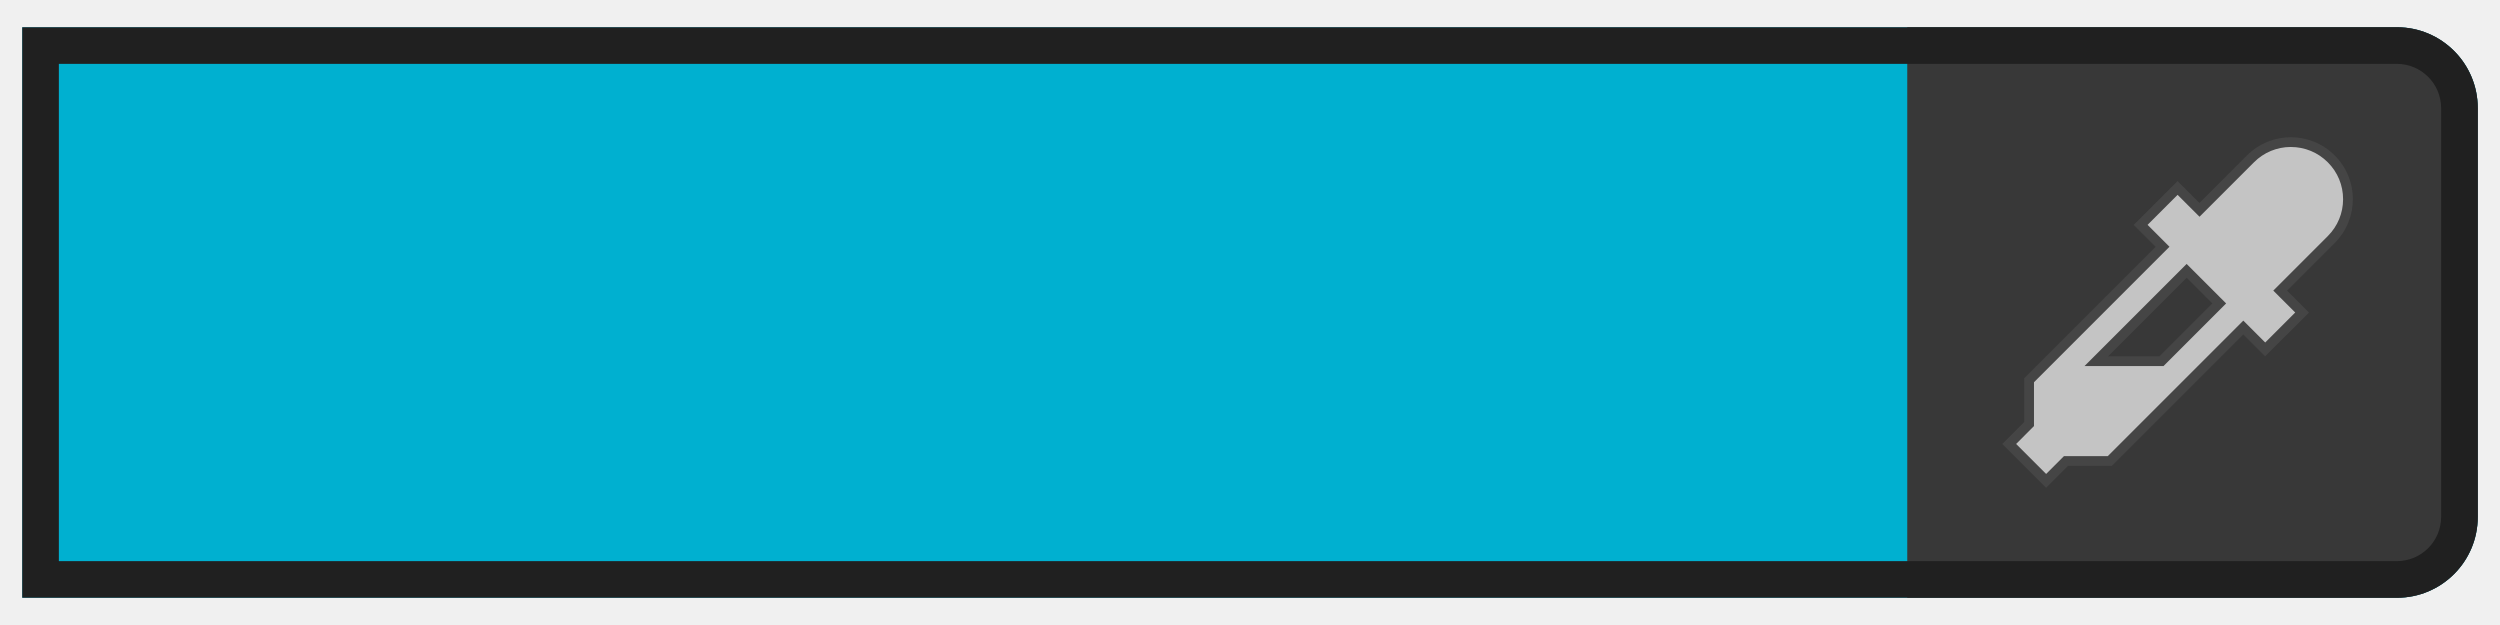
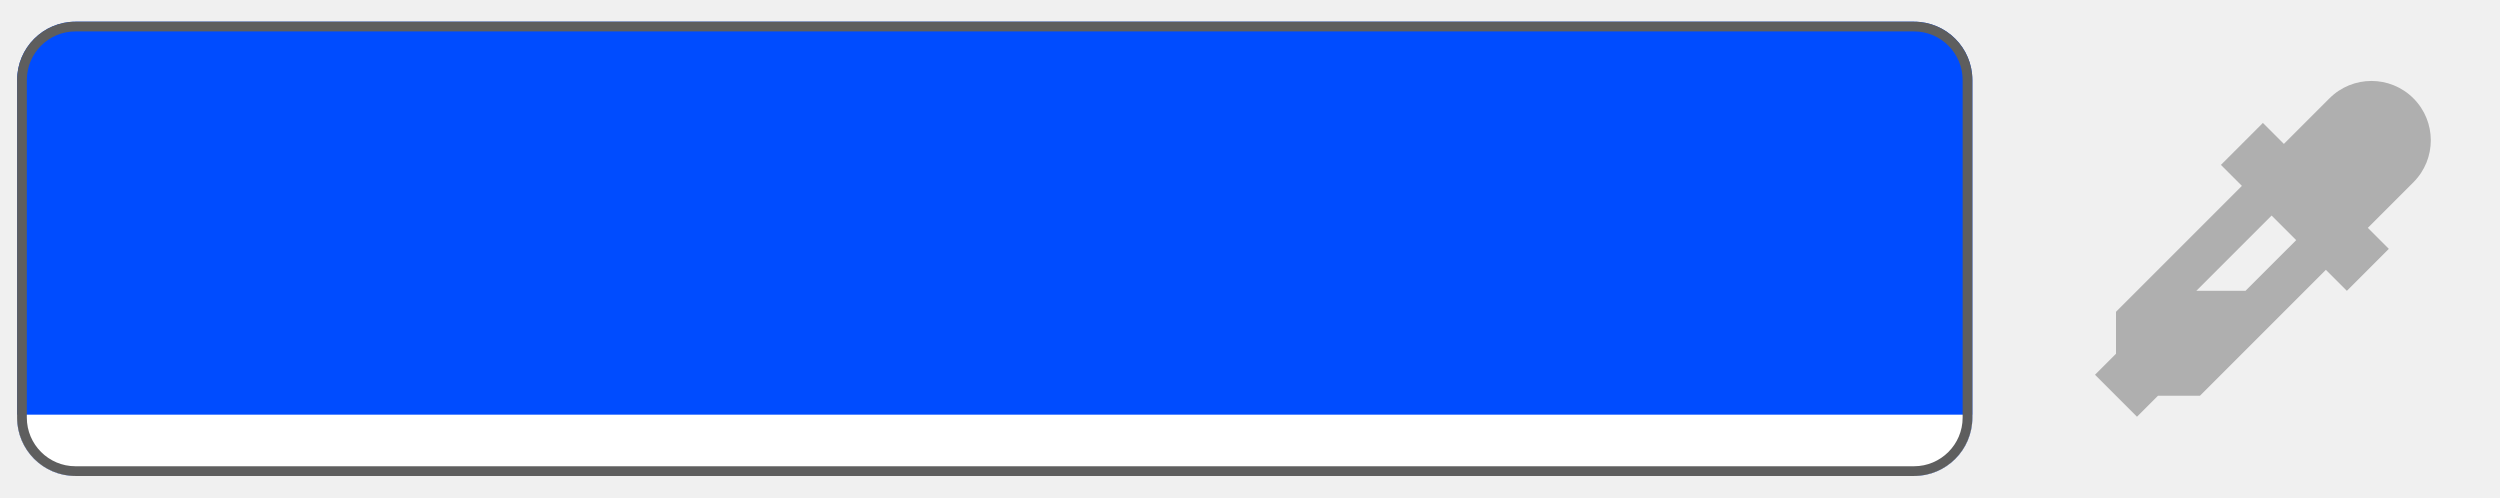
- <svg xmlns="http://www.w3.org/2000/svg" id="Layer_1" data-name="Layer 1" viewBox="0 0 1024 256">
+ <svg xmlns="http://www.w3.org/2000/svg" id="Layer_1" data-name="Layer 1" viewBox="0 0 1286 256">
  <defs>
    <style>
      .cls-1 {
-         fill: #00b0d0;
+         fill: #004cff;
      }

      .cls-2 {
-         fill: #383838;
+         fill: #fff;
      }

      .cls-3 {
-         fill: #c4c4c4;
+         fill: #5e5e5e;
      }

      .cls-4 {
-         fill: #454545;
-       }
- 
-       .cls-5 {
-         fill: #202020;
+         fill: #afafaf;
      }
    </style>
  </defs>
-   <path class="cls-1" d="M981.76,11.16H9.11v233.68h972.65c18.3,0,33.13-14.83,33.13-33.13V44.29c0-18.3-14.83-33.13-33.13-33.13Z" />
-   <path class="cls-2" d="M981.76,11.16h-200.55v233.68h200.55c18.3,0,33.13-14.83,33.13-33.13V44.29c0-18.3-14.83-33.13-33.13-33.13Z" />
-   <path class="cls-5" d="M981.76,26.16c10,0,18.13,8.13,18.13,18.13v167.42c0,10-8.13,18.13-18.13,18.13H24.11V26.16h957.65M981.76,11.16H9.11v233.68h972.65c18.3,0,33.13-14.83,33.13-33.13V44.29c0-18.3-14.83-33.13-33.13-33.13h0Z" />
-   <g>
-     <path class="cls-3" d="M822.98,181.84l8.15-8.15v-17.95l54.67-54.67-8.97-8.97,15.12-15.12,8.97,8.97,20.9-20.9c4.41-4.41,10.29-6.85,16.53-6.85s12.11,2.43,16.53,6.85c9.11,9.12,9.11,23.95,0,33.06l-20.9,20.9,8.97,8.97-15.12,15.12-8.97-8.97-54.67,54.67h-17.95l-8.15,8.14-15.12-15.12ZM858.65,147.95h26.69l23.66-23.66-13.34-13.34-37.01,37.01Z" />
-     <path class="cls-4" d="M938.34,60.21c5.71,0,11.08,2.22,15.12,6.26,4.04,4.04,6.27,9.41,6.27,15.12s-2.23,11.08-6.27,15.12l-19.49,19.49-2.83,2.83,2.83,2.83,6.15,6.14-12.29,12.29-6.14-6.14-2.83-2.83-2.83,2.83-52.67,52.67h-17.95l-1.17,1.17-6.14,6.14-12.29-12.29,6.14-6.15,1.17-1.17v-17.95l52.67-52.67,2.83-2.83-2.83-2.83-6.14-6.14,12.29-12.29,6.15,6.14,2.83,2.83,2.83-2.83,19.49-19.49c4.04-4.04,9.4-6.26,15.12-6.26M853.82,149.95h32.34l1.17-1.17,21.66-21.66,2.83-2.83-2.83-2.83-10.52-10.52-2.83-2.83-2.83,2.83-32.18,32.18-6.83,6.83M938.34,56.21c-6.5,0-12.99,2.48-17.95,7.43l-19.49,19.49-8.97-8.97-17.95,17.95,8.97,8.97-53.84,53.84v17.95l-8.97,8.97,17.95,17.95,8.97-8.97h17.95l53.84-53.84,8.97,8.97,17.95-17.95-8.97-8.97,19.49-19.49c9.92-9.92,9.92-25.98,0-35.89-4.96-4.95-11.45-7.43-17.95-7.43h0ZM863.47,145.95l32.18-32.18,10.52,10.52-21.66,21.66h-21.03Z" />
-   </g>
+   <rect class="cls-1" x="8.8" y="11.16" width="1005.78" height="233.68" rx="30" ry="30" />
+   <path class="cls-2" d="M984.58,244.84H38.8c-16.57,0-30-13.43-30-30v-1.52h1005.78s0,1.52,0,1.52c0,16.57-13.43,30-30,30Z" />
+   <path class="cls-4" d="M1219.87,41.64c-7.81,0-15.63,2.98-21.59,8.94l-23.45,23.45-10.8-10.8-21.59,21.59,10.8,10.8-64.77,64.77v21.59l-10.8,10.8,21.59,21.59,10.8-10.8h21.59l64.77-64.77,10.8,10.8,21.59-21.59-10.8-10.8,23.45-23.45c11.93-11.93,11.93-31.25,0-43.18-5.96-5.96-13.78-8.94-21.59-8.94ZM1168.51,110.88l12.65,12.65-26.06,26.06h-25.3l38.71-38.71Z" />
+   <path class="cls-3" d="M984.58,16.16c13.79,0,25,11.22,25,25v173.68c0,13.78-11.21,25-25,25H38.8c-13.79,0-25-11.22-25-25V41.16c0-13.78,11.21-25,25-25h945.78ZM984.58,11.16H38.8c-16.57,0-30,13.43-30,30v173.68c0,16.57,13.43,30,30,30h945.78c16.57,0,30-13.43,30-30V41.16c0-16.57-13.43-30-30-30h0Z" />
</svg>
